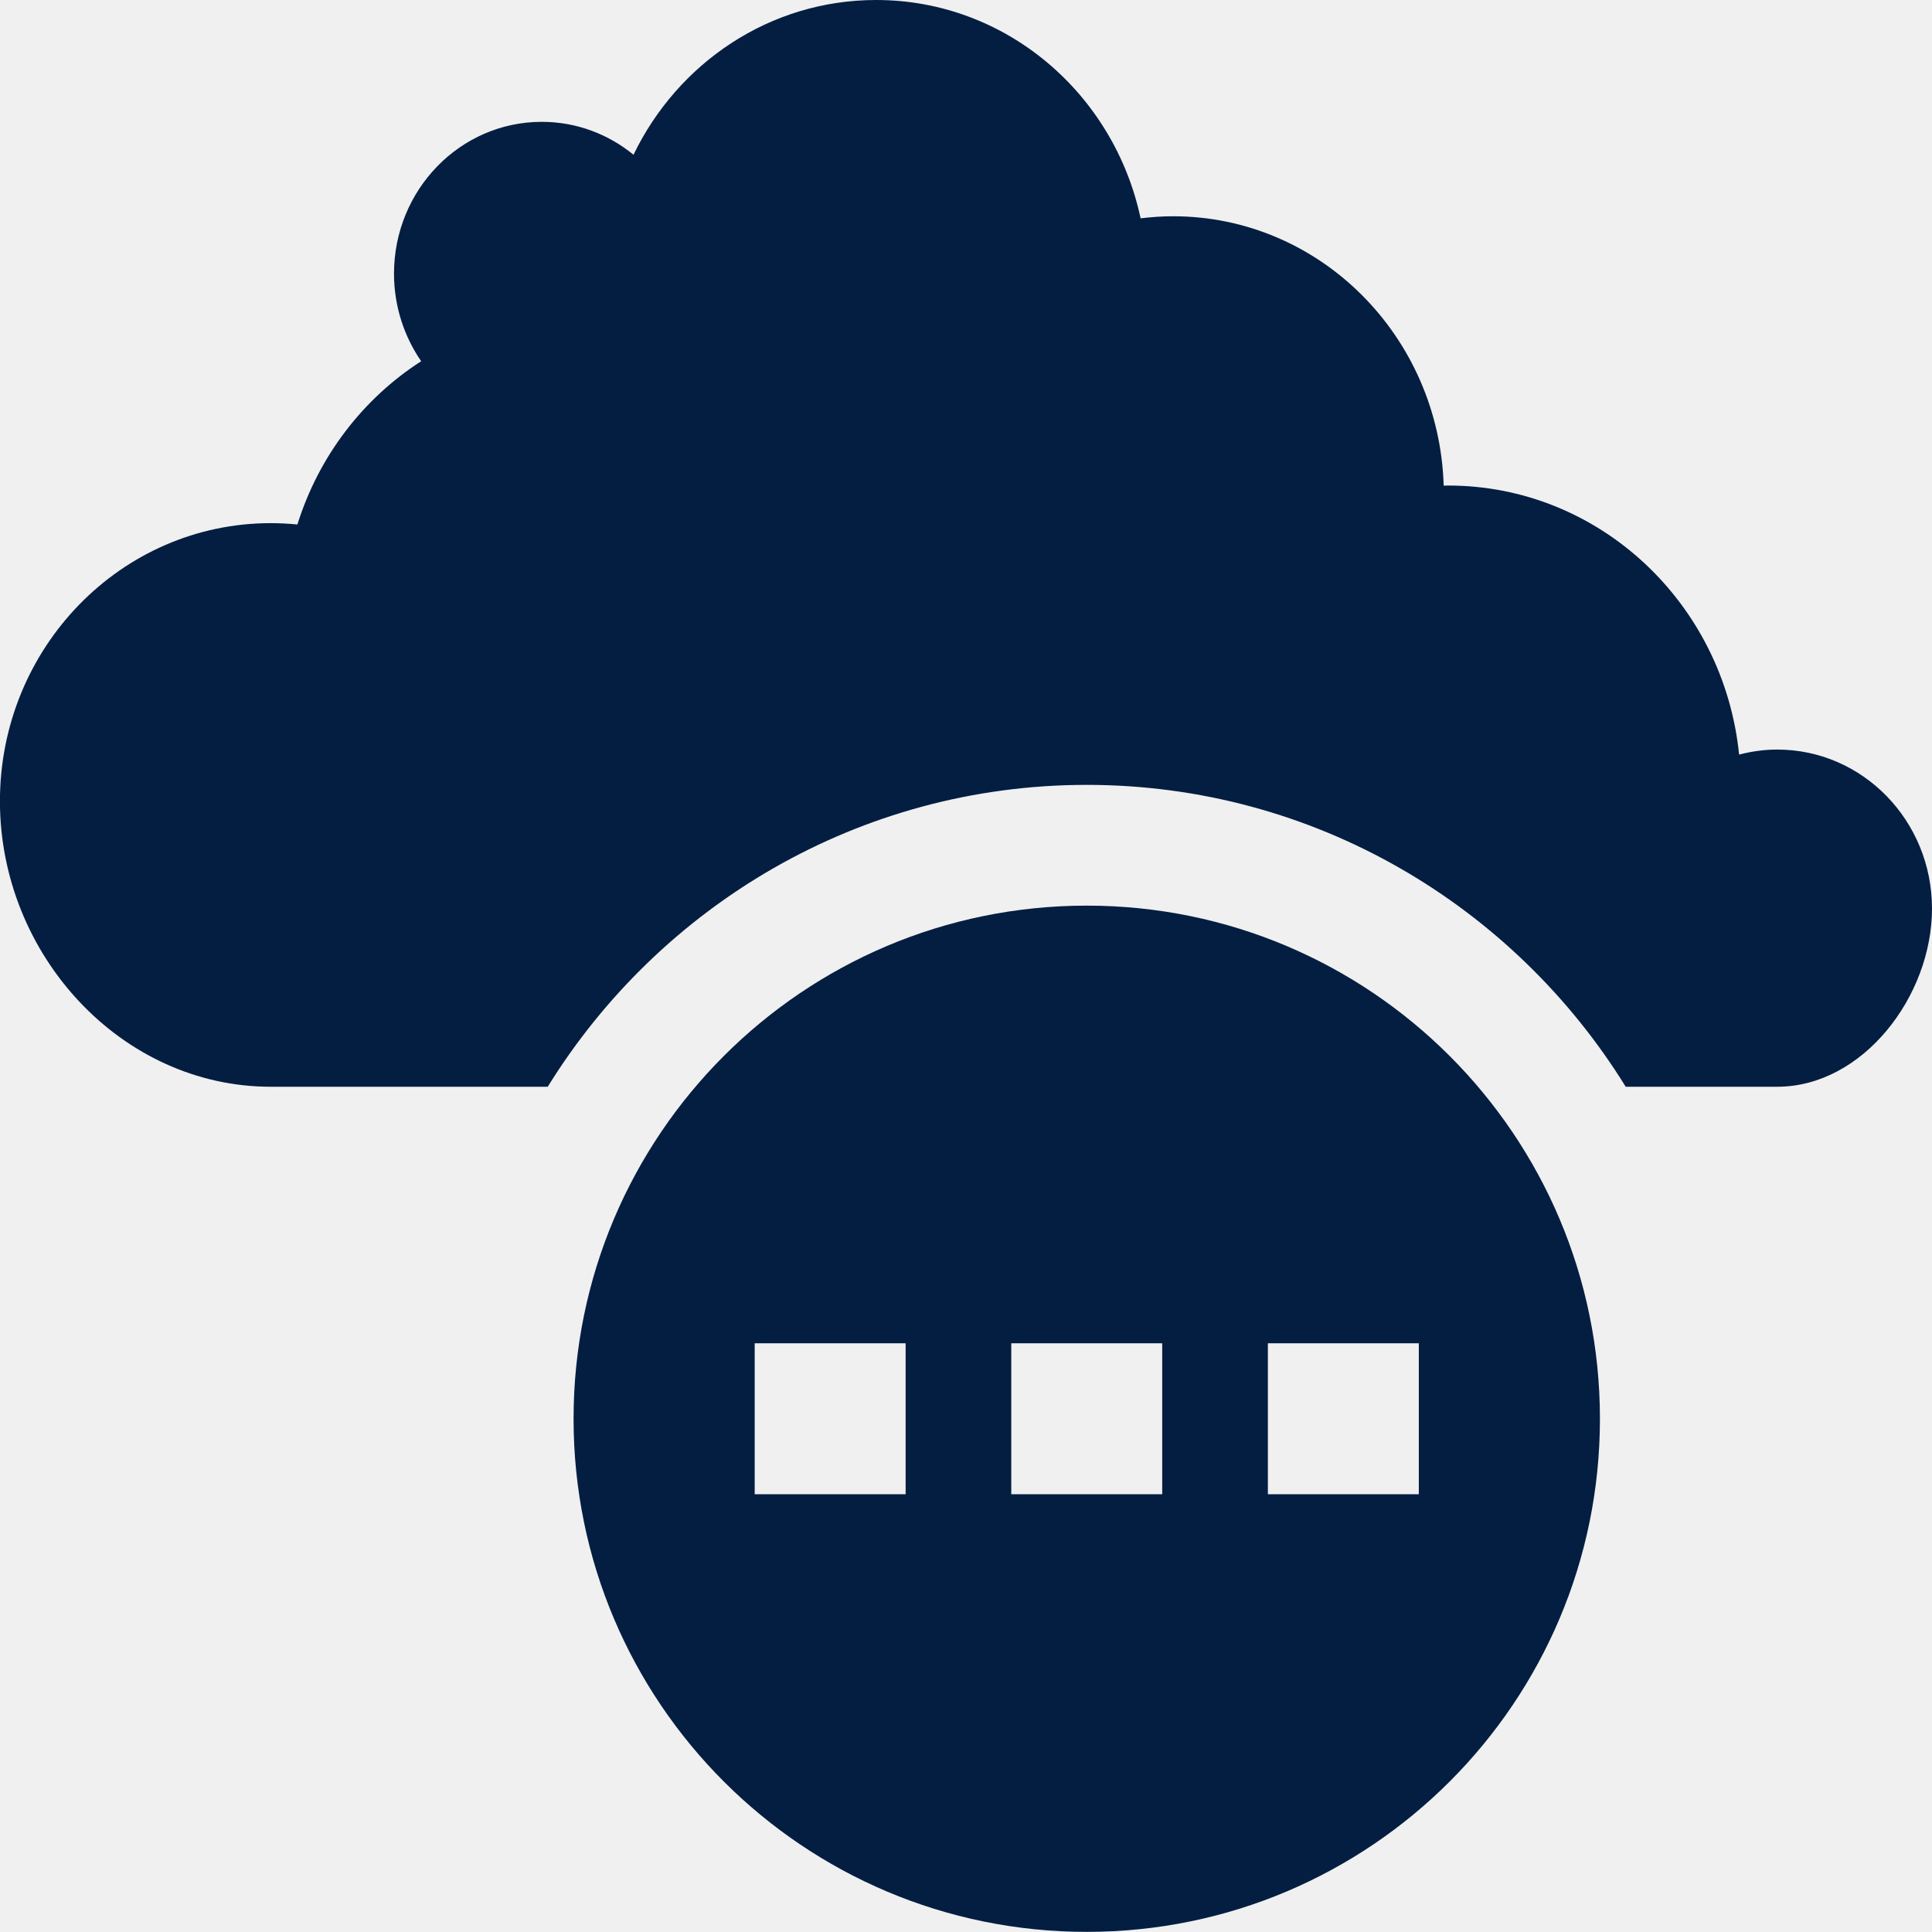
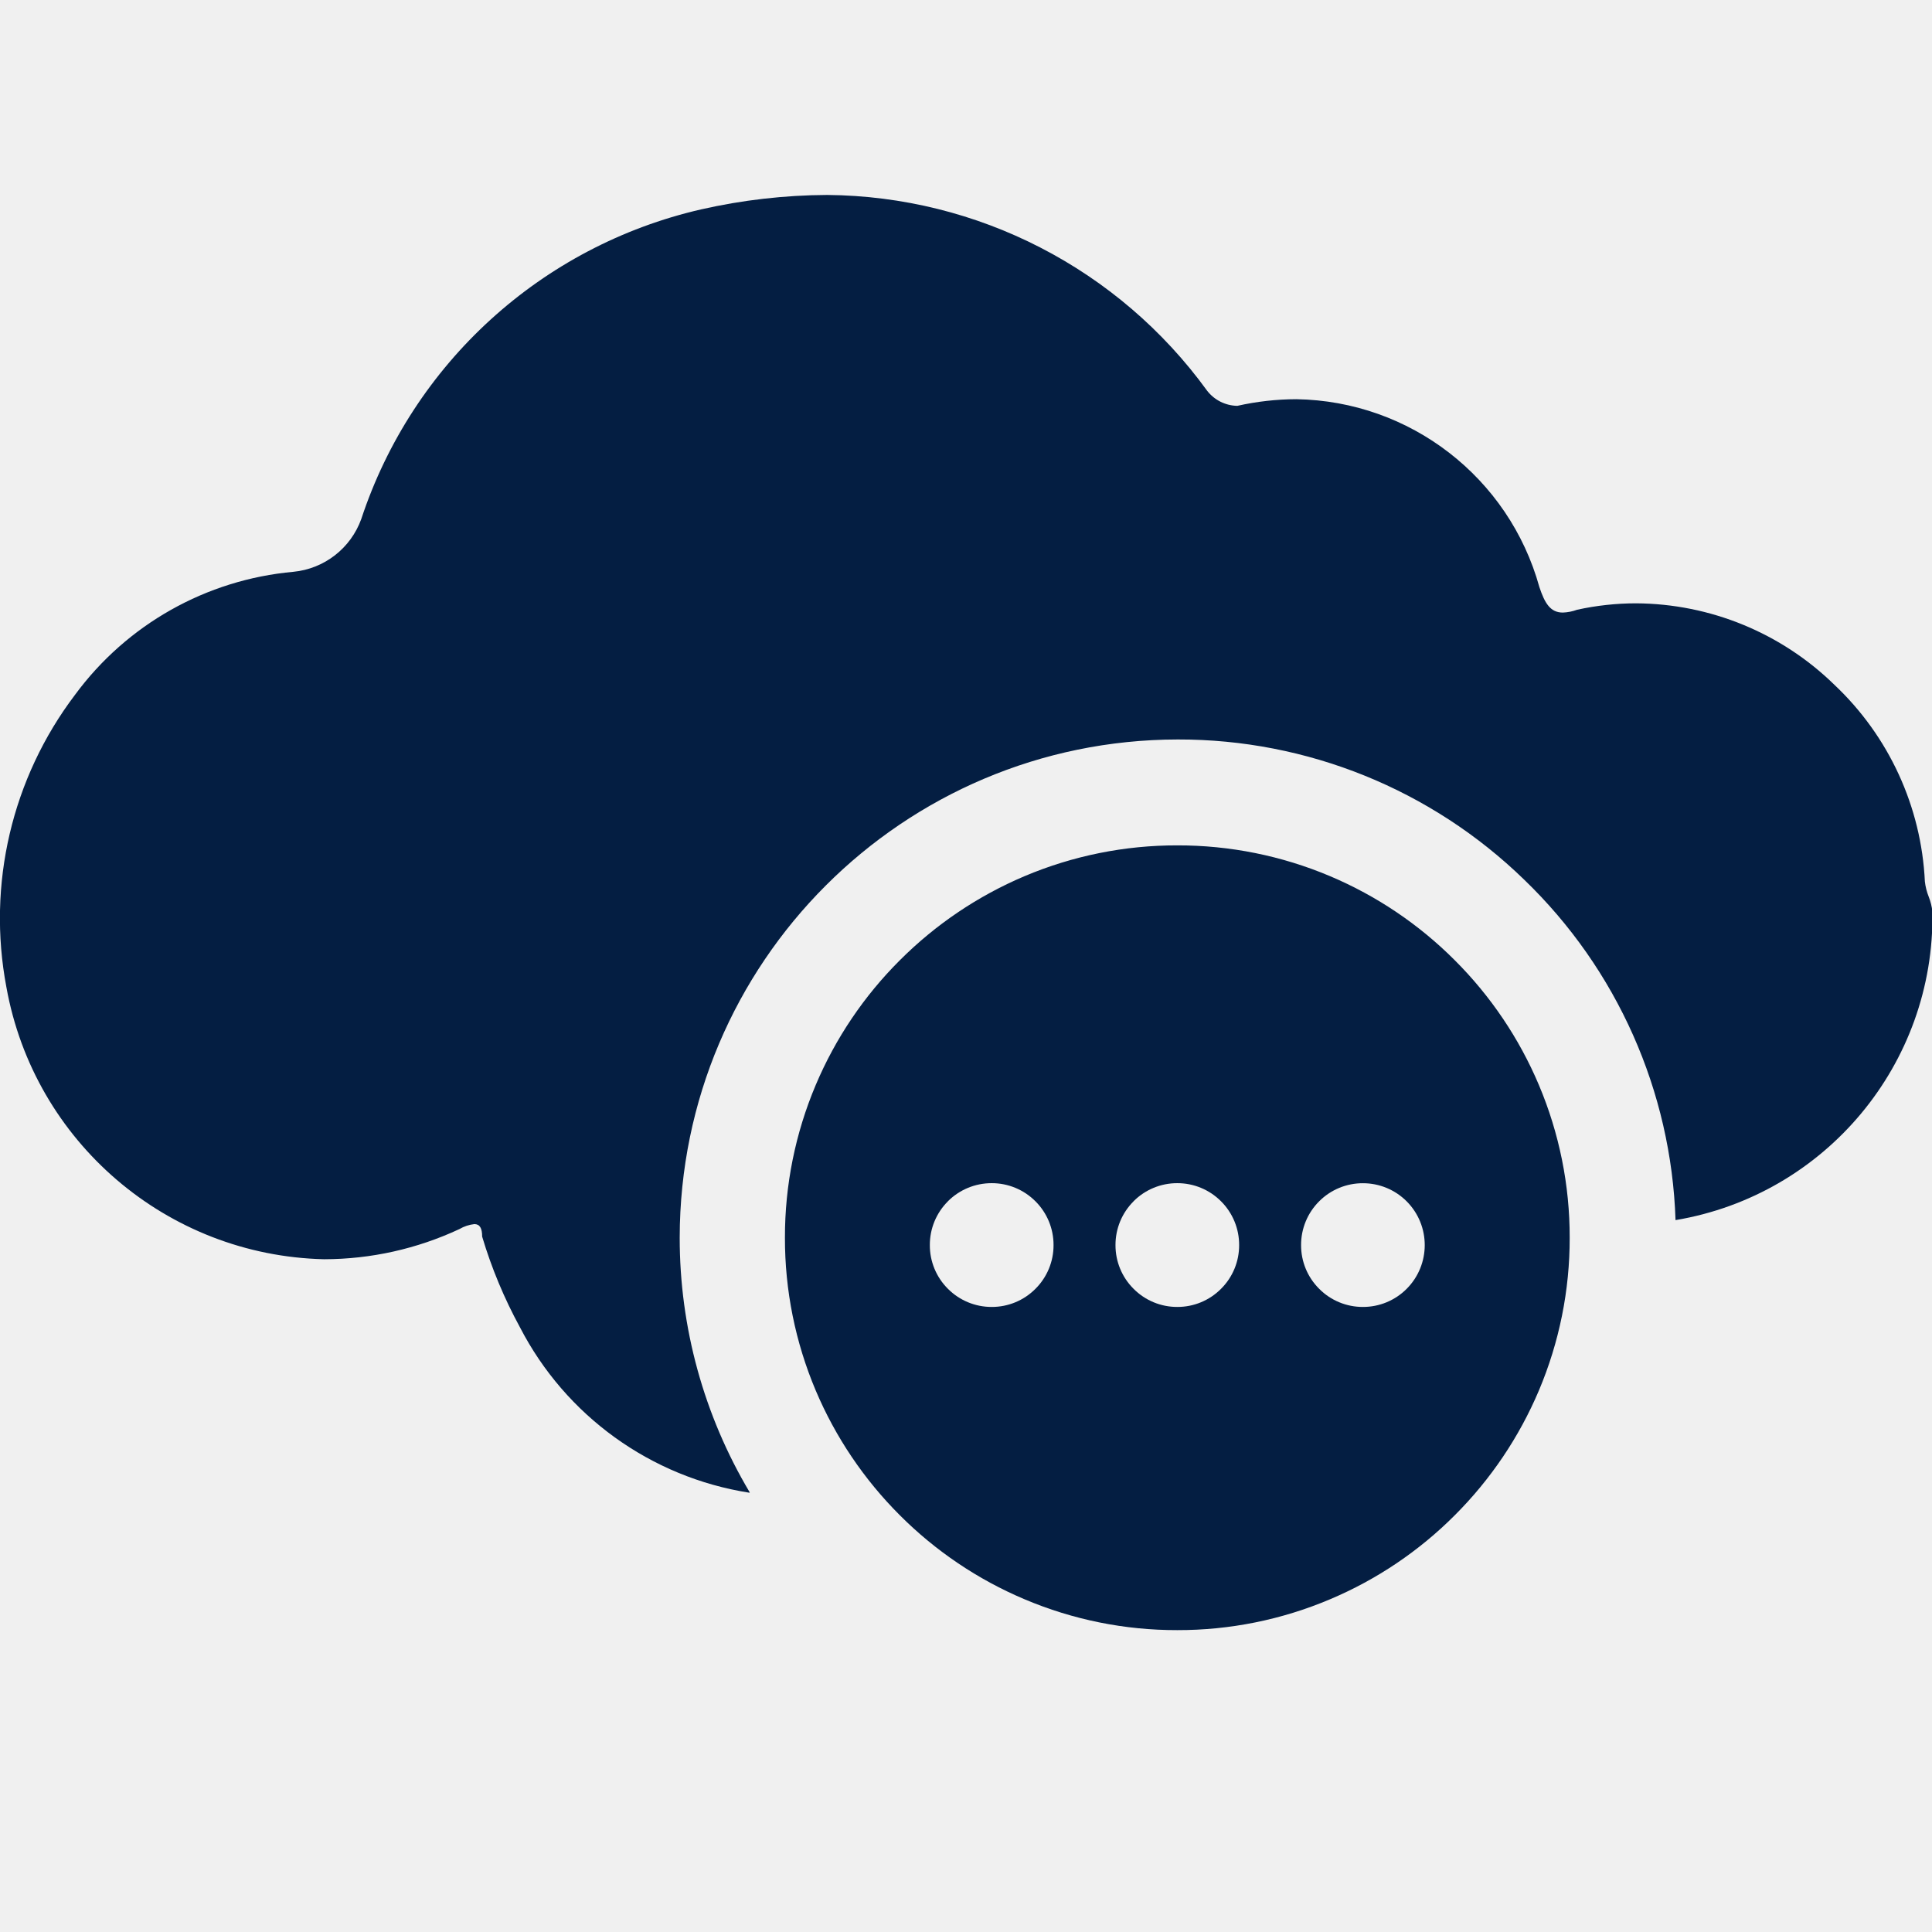
- <svg xmlns="http://www.w3.org/2000/svg" width="512" height="512" viewBox="0 0 32 32" fill="none">
-   <g clip-path="url(#clip0)">
-     <path fill-rule="evenodd" clip-rule="evenodd" d="M29.436 12.415C29.218 12.415 29.008 12.446 28.805 12.498C28.552 9.994 26.491 8.042 23.985 8.042C23.959 8.042 23.936 8.044 23.912 8.044C23.837 5.567 21.86 3.582 19.43 3.582C19.247 3.582 19.069 3.595 18.892 3.616C18.451 1.548 16.659 0 14.512 0C12.749 0 11.226 1.044 10.493 2.563C10.075 2.222 9.549 2.018 8.973 2.018C7.622 2.018 6.526 3.144 6.526 4.532C6.526 5.073 6.694 5.573 6.976 5.983C6.014 6.601 5.279 7.556 4.926 8.687C4.78 8.673 4.633 8.665 4.484 8.665C2.007 8.665 -0.001 10.727 -0.001 13.27C-0.001 15.814 2.007 18 4.484 18H9.072C10.925 15.006 14.227 13 18 13C21.771 13 25.076 15.006 26.927 18H29.436C30.852 18 32 16.503 32 15.049C32 13.594 30.852 12.415 29.436 12.415Z" fill="#041E42" />
-     <path fill-rule="evenodd" clip-rule="evenodd" d="M18 15C22.694 15 26.5 18.805 26.5 23.5C26.5 28.193 22.694 31.998 18 31.998C13.306 31.998 9.5 28.193 9.5 23.5C9.5 18.805 13.306 15 18 15ZM15 22.249H12.5V24.749H15V22.249ZM19.25 22.249H16.75V24.749H19.25V22.249ZM23.5 22.249H21V24.749H23.5V22.249Z" fill="#041E42" />
-   </g>
+ <svg xmlns="http://www.w3.org/2000/svg" width="32" height="32" viewBox="0 0 32 32">
  <defs>
-     <clipPath id="clip0">
-       <rect width="32" height="32" fill="white" />
+     <clipPath id="clip-Artboard_21">
+       <rect width="32" height="32" />
    </clipPath>
  </defs>
+   <g id="Artboard_21" data-name="Artboard – 21" clip-path="url(#clip-Artboard_21)">
+     <path id="Union_10" data-name="Union 10" d="M-762.03,240.26a6.478,6.478,0,0,1-2.066-1.392,6.5,6.5,0,0,1-1.393-2.066,6.467,6.467,0,0,1-.51-2.53,6.467,6.467,0,0,1,.51-2.53,6.475,6.475,0,0,1,1.393-2.066,6.5,6.5,0,0,1,2.066-1.393,6.467,6.467,0,0,1,2.53-.51,6.467,6.467,0,0,1,2.53.51,6.485,6.485,0,0,1,2.066,1.393,6.485,6.485,0,0,1,1.393,2.066,6.467,6.467,0,0,1,.51,2.53,6.467,6.467,0,0,1-.51,2.53,6.5,6.5,0,0,1-1.393,2.066,6.468,6.468,0,0,1-2.066,1.392,6.451,6.451,0,0,1-2.53.511A6.451,6.451,0,0,1-762.03,240.26Zm4.88-6.592a1.018,1.018,0,0,0-.3.725,1.015,1.015,0,0,0,.3.725,1.015,1.015,0,0,0,.724.3,1.018,1.018,0,0,0,.725-.3,1.027,1.027,0,0,0,0-1.449,1.021,1.021,0,0,0-.725-.3A1.018,1.018,0,0,0-757.15,233.668Zm-3.074,0a1.019,1.019,0,0,0-.3.725,1.016,1.016,0,0,0,.3.725,1.015,1.015,0,0,0,.724.3,1.015,1.015,0,0,0,.724-.3,1.015,1.015,0,0,0,.3-.725,1.018,1.018,0,0,0-.3-.725,1.018,1.018,0,0,0-.724-.3A1.018,1.018,0,0,0-760.225,233.668Zm-3.075,0a1.018,1.018,0,0,0-.3.725,1.015,1.015,0,0,0,.3.725,1.018,1.018,0,0,0,.725.3,1.015,1.015,0,0,0,.724-.3,1.015,1.015,0,0,0,.3-.725,1.018,1.018,0,0,0-.3-.725,1.018,1.018,0,0,0-.724-.3A1.021,1.021,0,0,0-763.3,233.668Zm-3.29,4.827a5.177,5.177,0,0,1-3.8-2.742,7.768,7.768,0,0,1-.625-1.5c0-.141-.04-.207-.129-.207a.621.621,0,0,0-.247.082,5.314,5.314,0,0,1-2.241.5,5.476,5.476,0,0,1-5.263-4.506,6.129,6.129,0,0,1,1.136-4.842,5.053,5.053,0,0,1,3.616-2.038,1.332,1.332,0,0,0,1.126-.875,7.757,7.757,0,0,1,5.629-5.128A9.654,9.654,0,0,1-765.3,217a7.854,7.854,0,0,1,6.294,3.243.646.646,0,0,0,.5.25,4.508,4.508,0,0,1,.977-.11,4.247,4.247,0,0,1,4.026,3.112c.089.267.181.422.388.422a.768.768,0,0,0,.238-.047,4.567,4.567,0,0,1,.975-.106,4.738,4.738,0,0,1,3.284,1.348,4.791,4.791,0,0,1,1.5,3.26.975.975,0,0,0,.063.25.983.983,0,0,1,.062.25,5.1,5.1,0,0,1-4.255,5.108,8.2,8.2,0,0,0-2.507-5.639,8.206,8.206,0,0,0-5.737-2.322,8.26,8.26,0,0,0-8.25,8.25,8.236,8.236,0,0,0,1.161,4.222v0Z" transform="translate(779 -213.771)" fill="#041e42" />
+   </g>
</svg>
